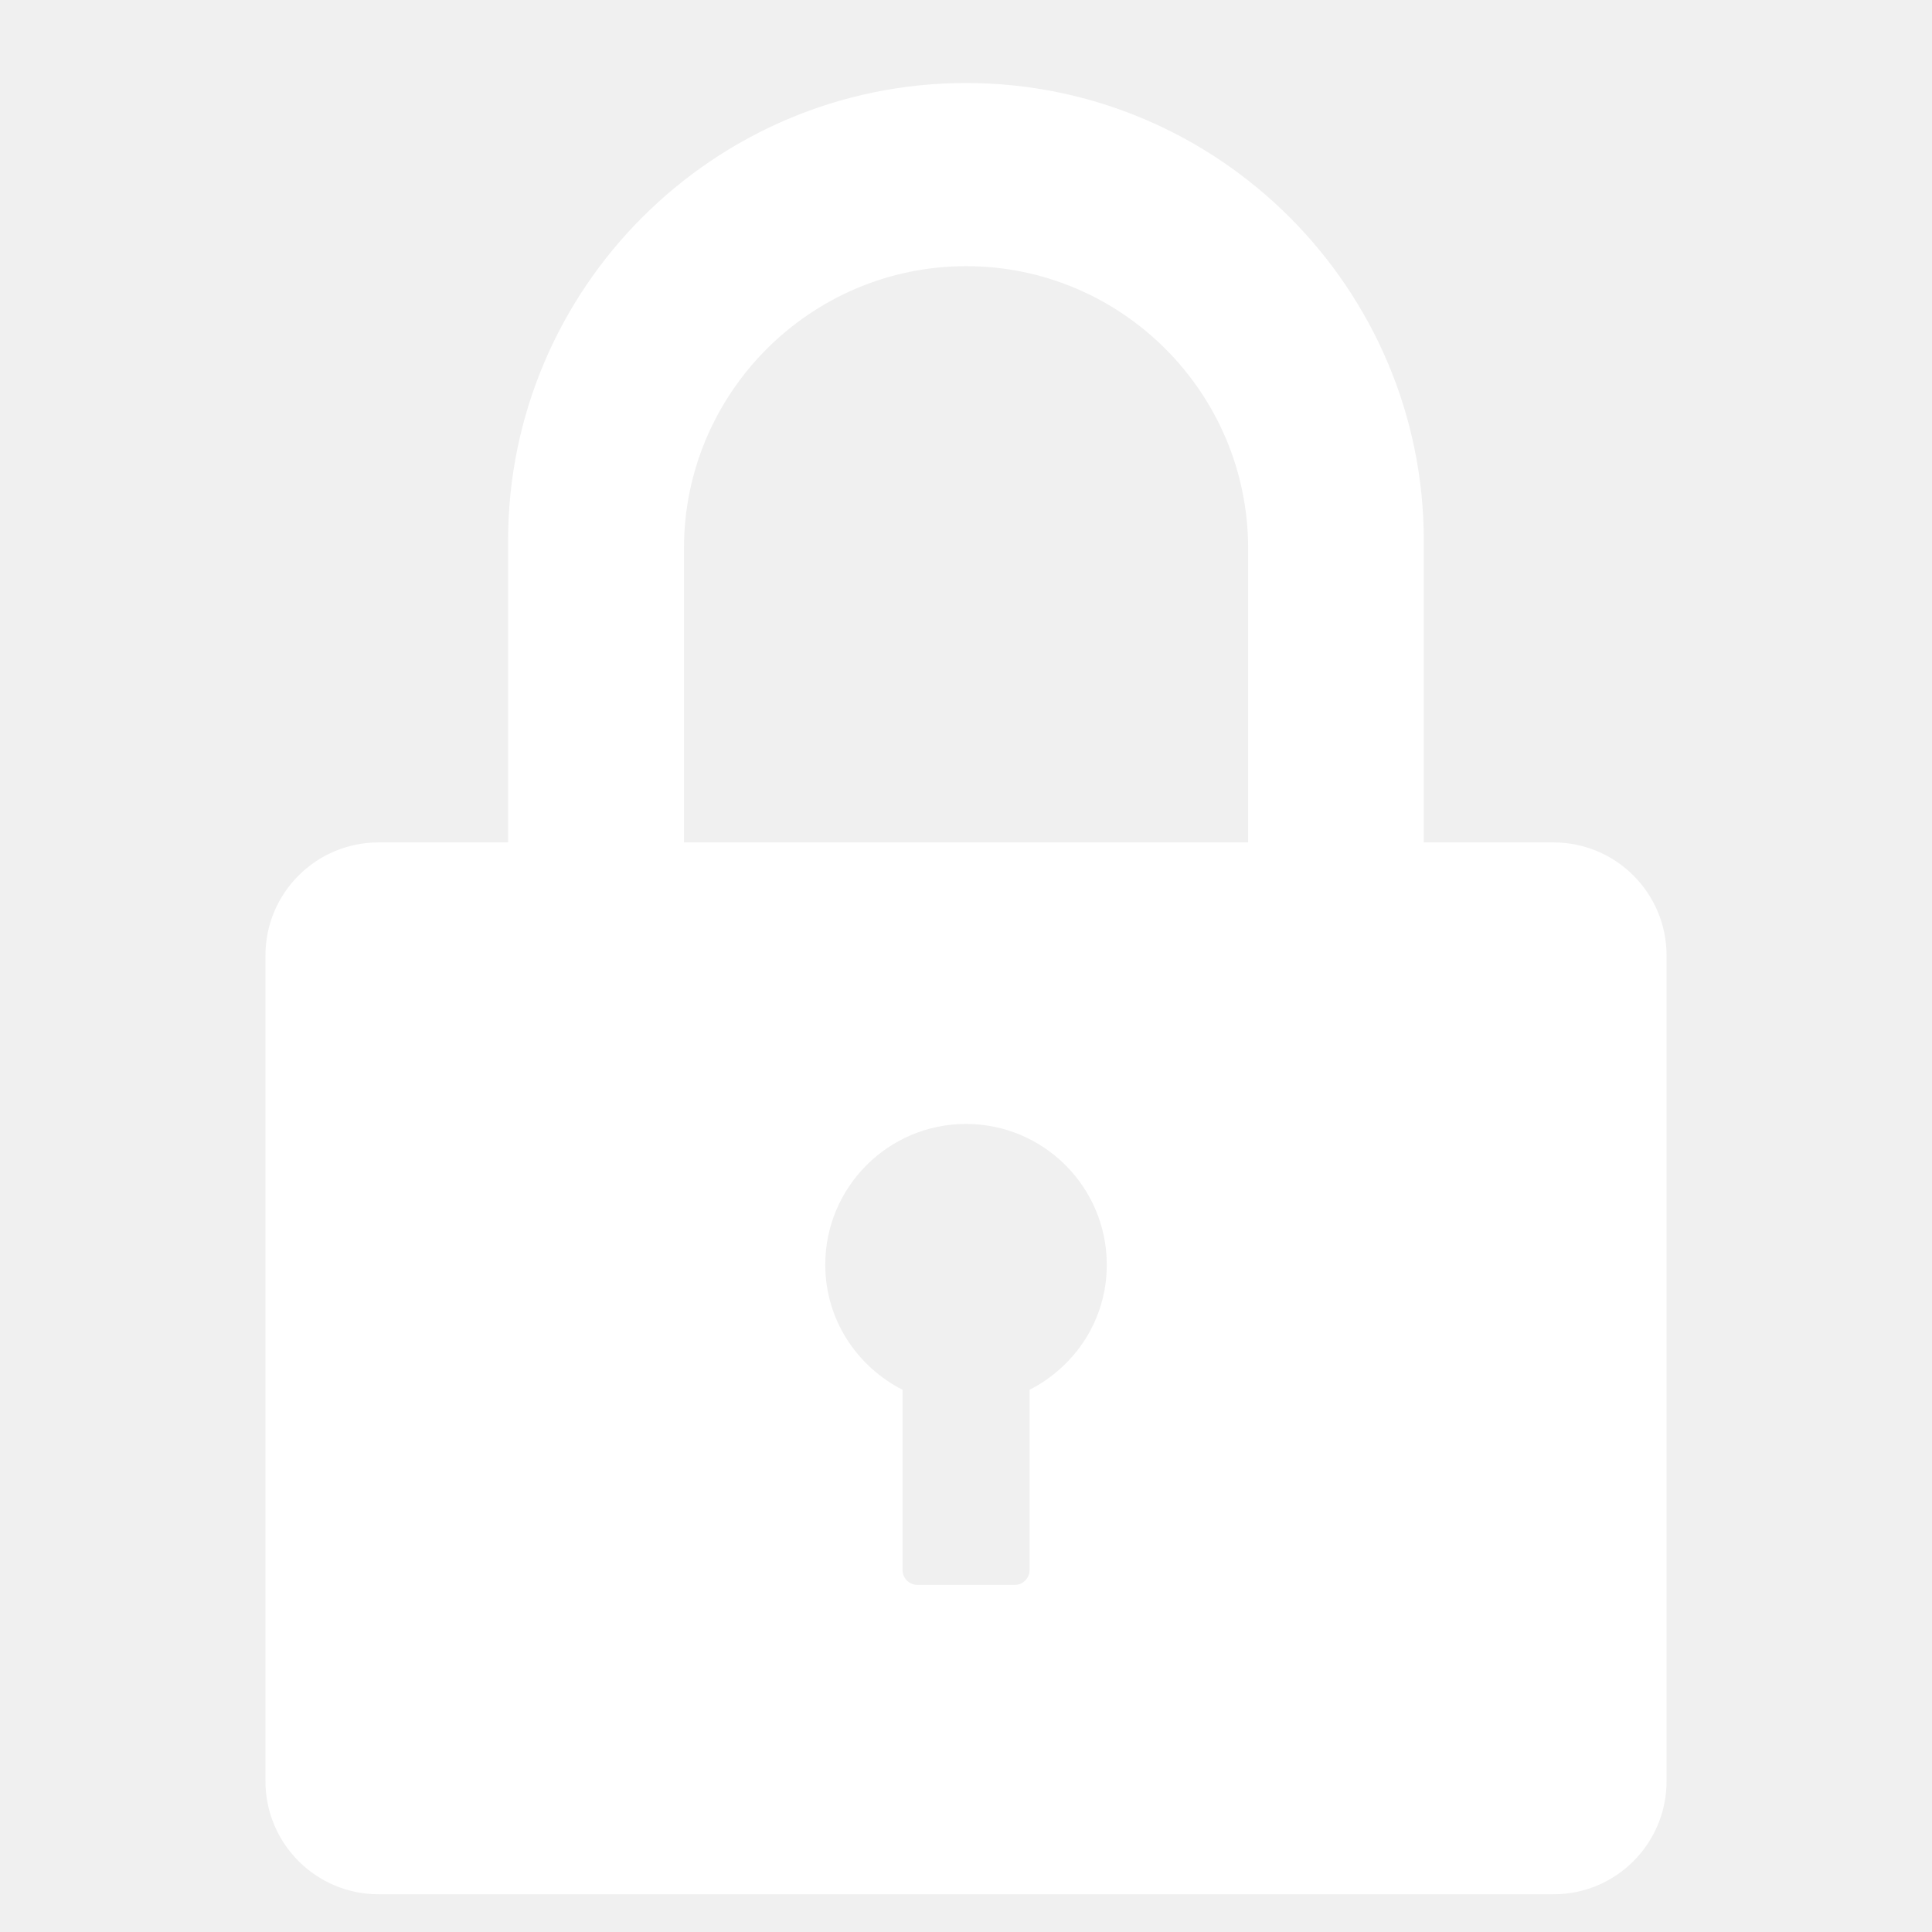
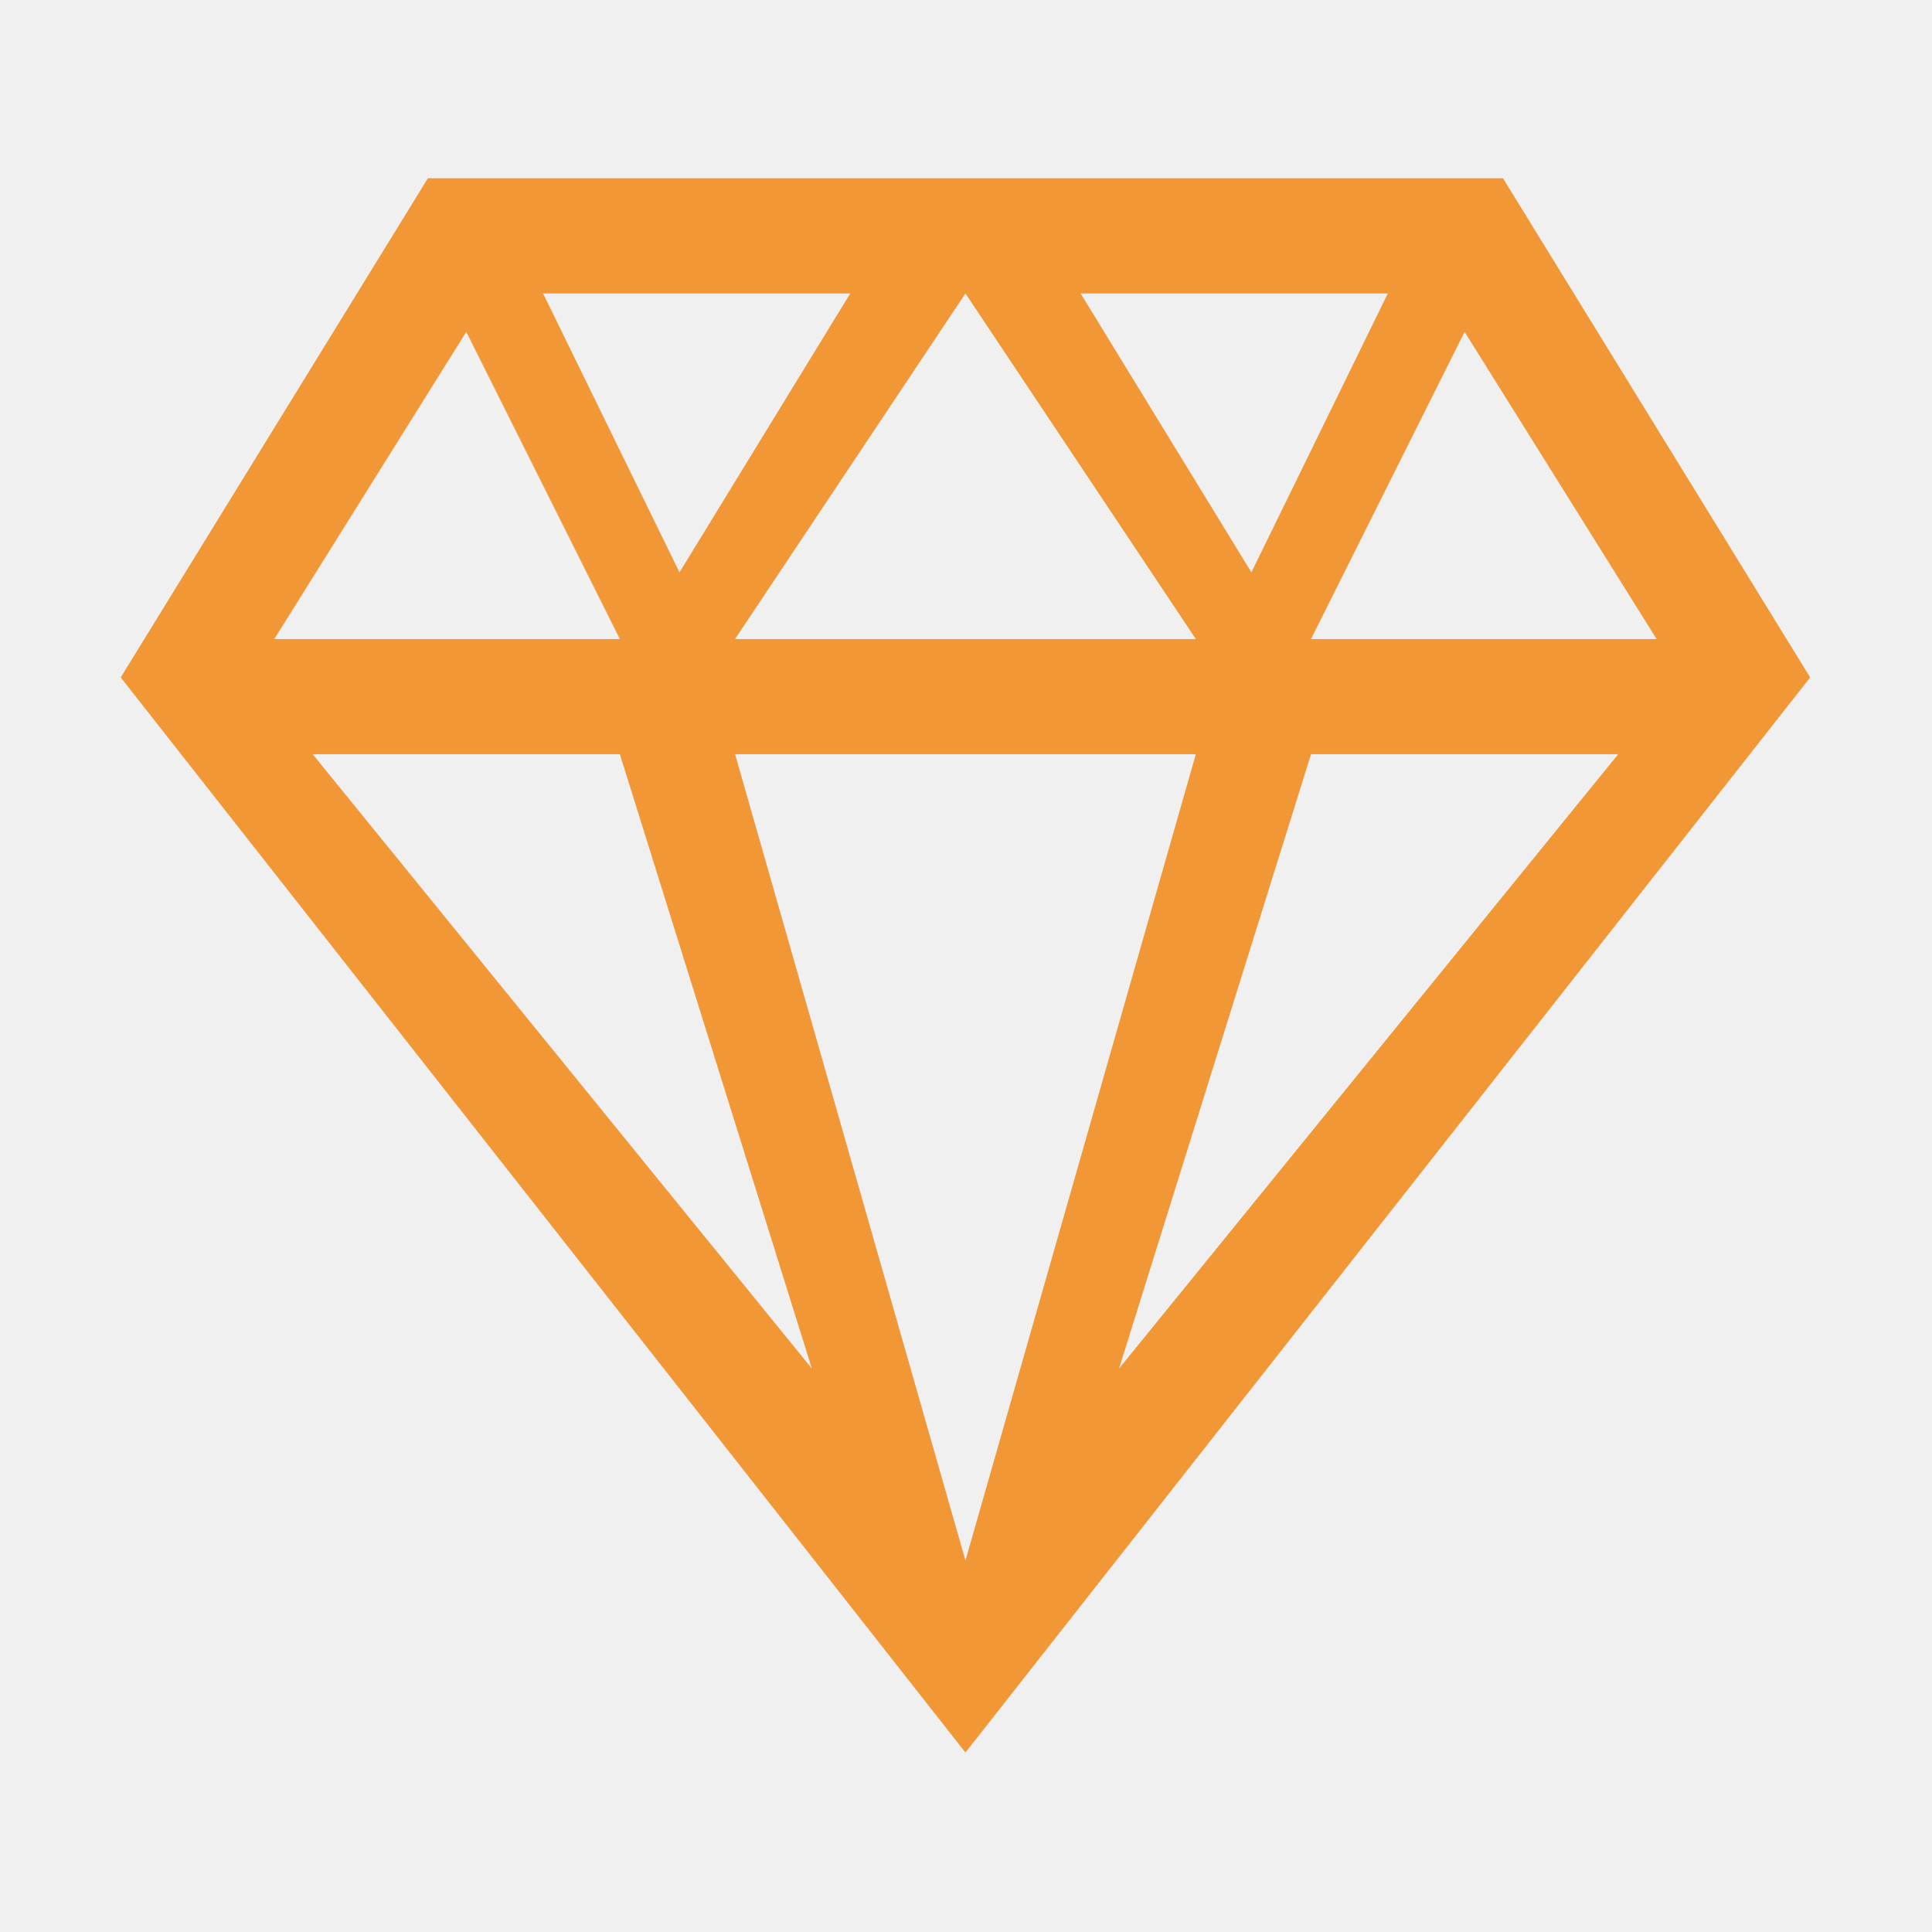
- <svg xmlns="http://www.w3.org/2000/svg" t="1494399819449" class="icon" style="" viewBox="0 0 1024 1024" version="1.1" p-id="7412" width="32" height="32">
+ <svg xmlns="http://www.w3.org/2000/svg" t="1494409390905" class="icon" style="" viewBox="0 0 1024 1024" version="1.1" p-id="24595" width="29" height="29">
  <defs>
    <style type="text/css" />
  </defs>
-   <path d="M823.371 446.499l-68.717 0 0-159.816c0-133.843-108.783-242.683-242.621-242.683-133.843 0-242.746 108.84-242.746 242.683l0 159.816-68.659 0c-33.106 0-59.937 26.828-59.937 59.937l0 437.563c0 33.168 26.832 60 59.937 60l622.805 0c33.111 0 59.88-26.832 59.88-60l0-437.563c-0.005-33.111-26.827-59.937-59.943-59.937zM545.691 736.621l0 95.549c0 4.268-3.532 7.868-7.867 7.868l-51.523 0c-4.388 0-7.925-3.6-7.925-7.868l0-95.549c-24.206-12.379-40.972-37.195-40.972-66.283 0-41.155 33.413-74.631 74.573-74.631 41.217 0 74.635 33.475 74.635 74.631 0.057 29.088-16.709 53.904-40.92 66.283zM661.544 446.499l-299.026 0 0-155.856c0-82.44 67.132-149.573 149.572-149.573s149.453 67.133 149.453 149.573l0 155.856z" p-id="7413" fill="#ffffff" />
+   <path d="M959.431 359.052L796.622 94.487H226.79L63.981 359.052l447.724 569.832 447.726-569.832z m-264.565-20.35l81.404-162.81 101.756 162.81H694.866z m-61.054 0H389.6l122.106-183.161 122.107 183.161z m-345.97-183.162h162.809L360.146 303.363l-72.303-147.824z m447.724 0l-72.302 147.824-90.506-147.824h162.808z m-101.754 244.214l-122.107 427.374-122.106-427.374h244.213z m-305.268-61.052H145.386l101.756-162.81 81.404 162.81z m0 61.052l101.756 325.618-264.565-325.618h162.809z m366.321 0h162.809L593.111 725.372l101.756-325.618z" p-id="24596" fill="#f19736" />
</svg>
